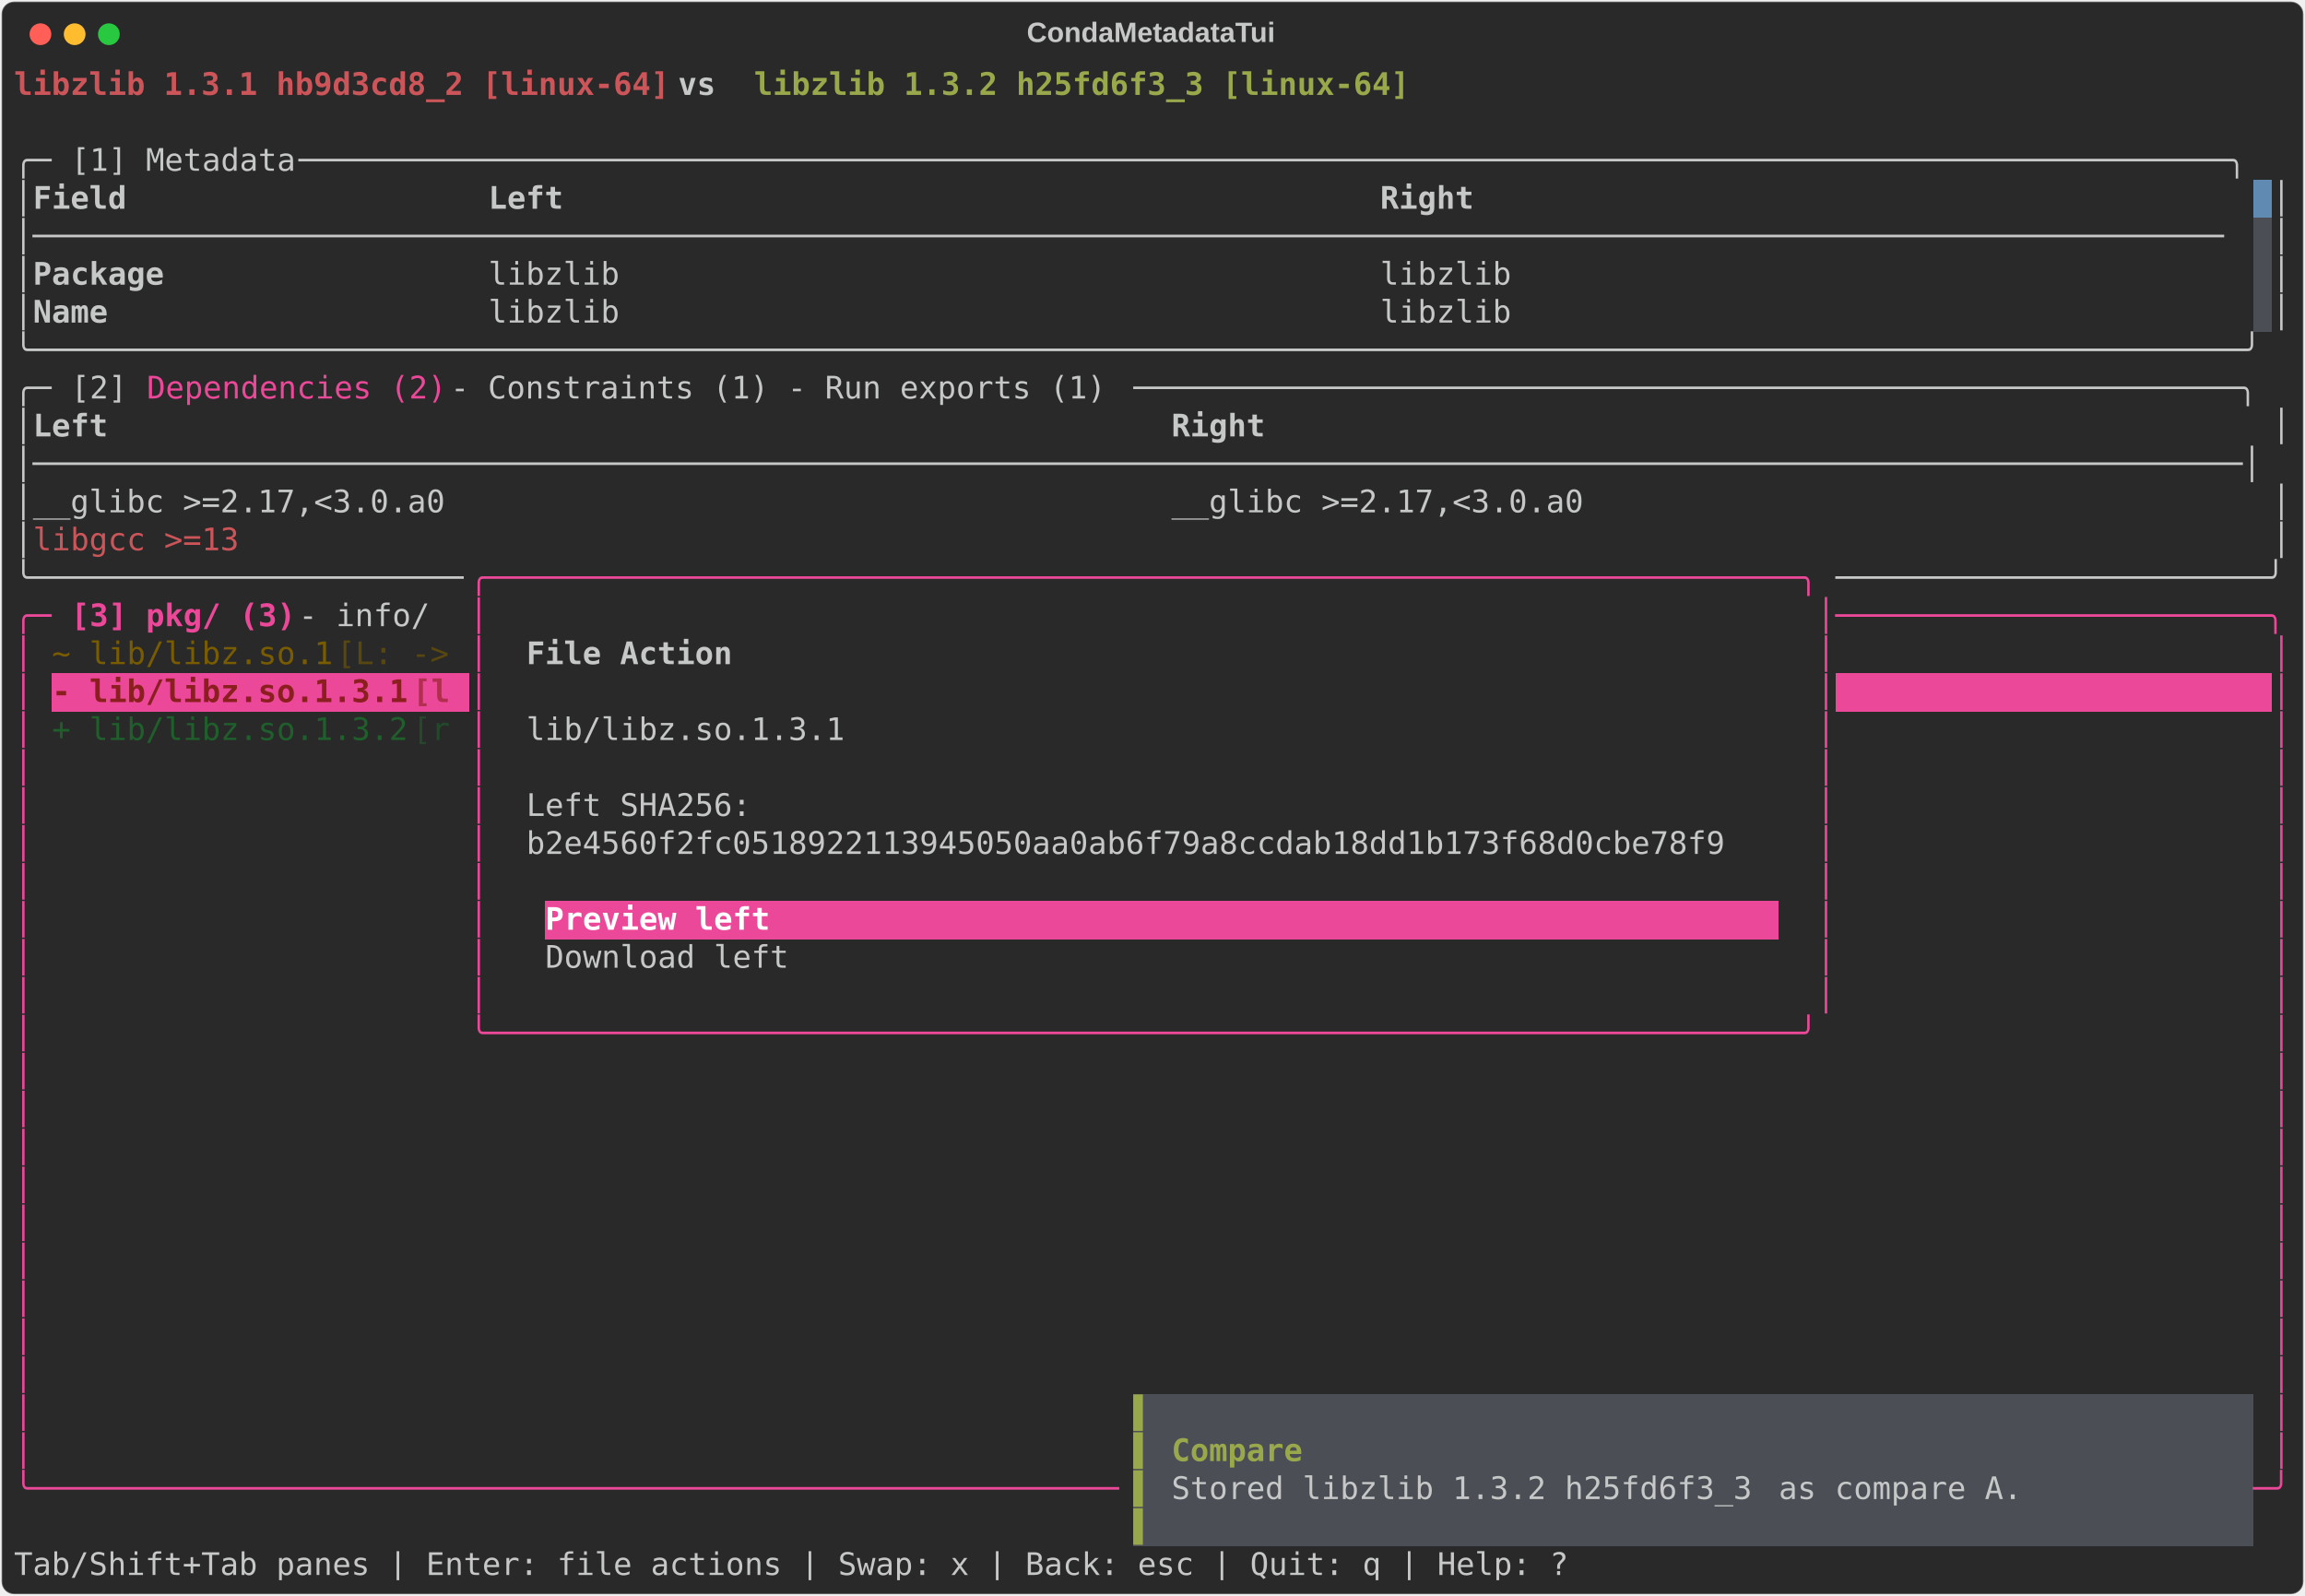
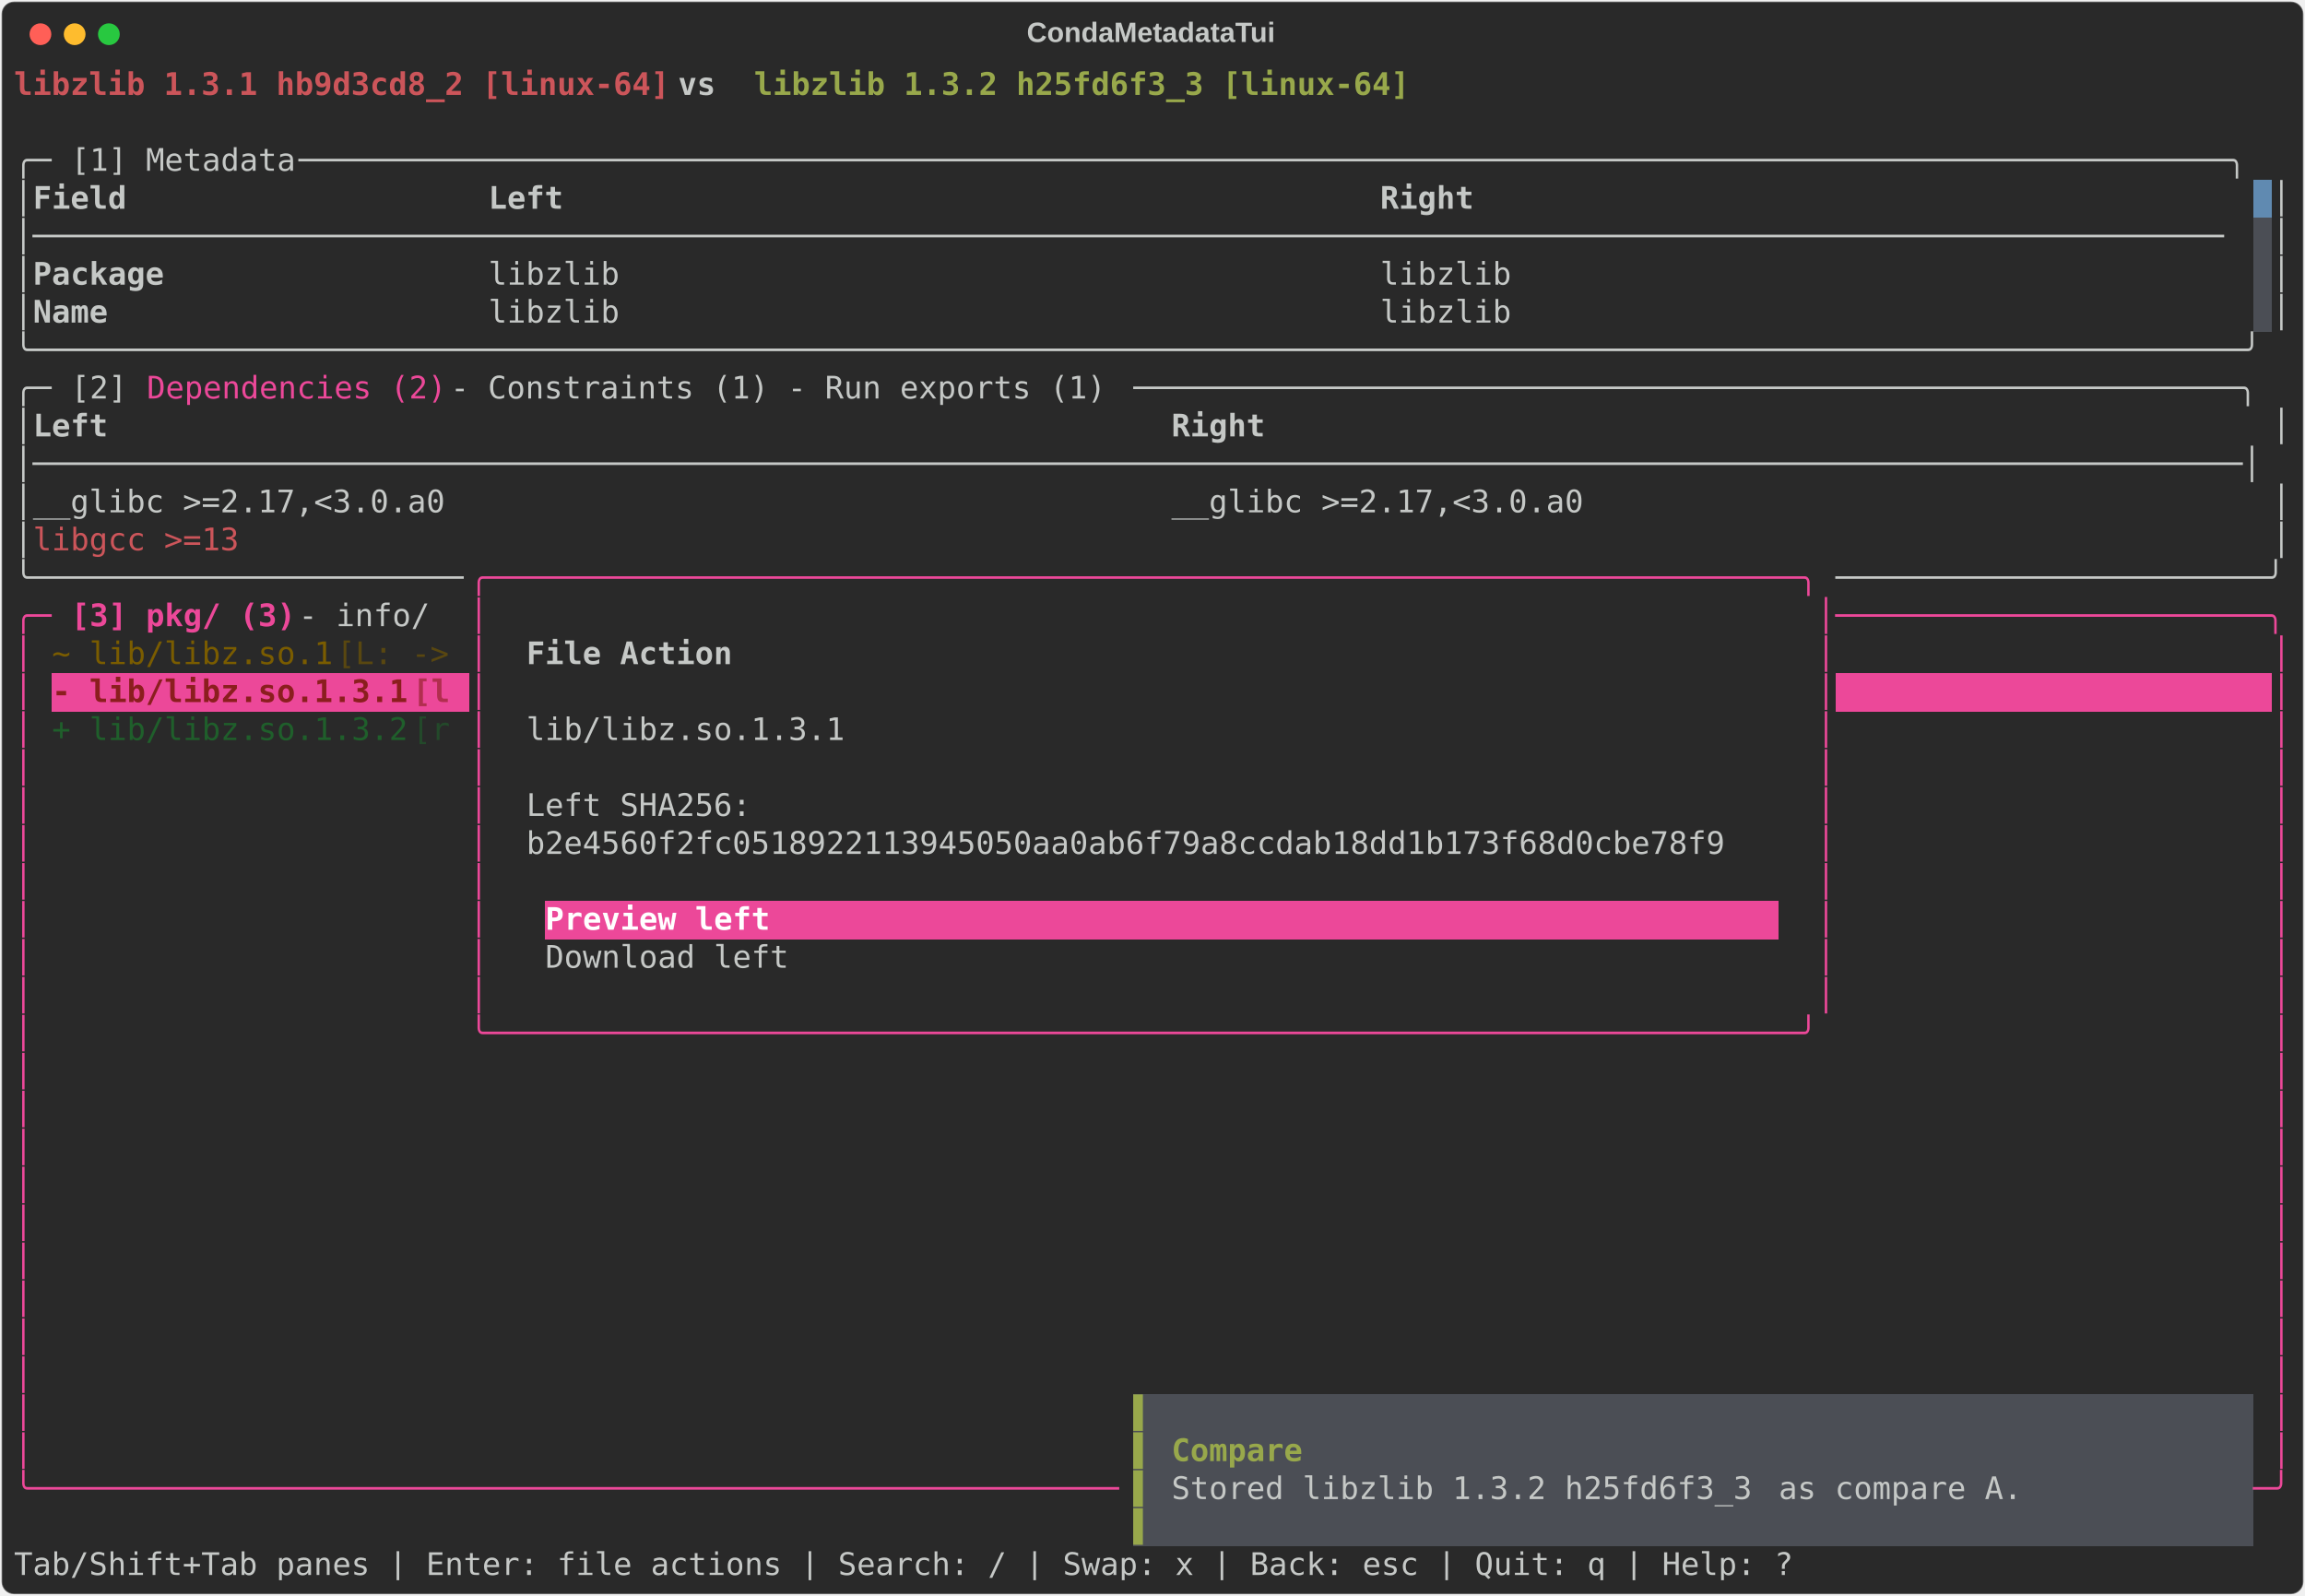
<svg xmlns="http://www.w3.org/2000/svg" class="rich-terminal" viewBox="0 0 1482 1026.0">
  <style>

    @font-face {
        font-family: "Fira Code";
        src: local("FiraCode-Regular"),
                url("https://cdnjs.cloudflare.com/ajax/libs/firacode/6.2.0/woff2/FiraCode-Regular.woff2") format("woff2"),
                url("https://cdnjs.cloudflare.com/ajax/libs/firacode/6.2.0/woff/FiraCode-Regular.woff") format("woff");
        font-style: normal;
        font-weight: 400;
    }
    @font-face {
        font-family: "Fira Code";
        src: local("FiraCode-Bold"),
                url("https://cdnjs.cloudflare.com/ajax/libs/firacode/6.2.0/woff2/FiraCode-Bold.woff2") format("woff2"),
                url("https://cdnjs.cloudflare.com/ajax/libs/firacode/6.2.0/woff/FiraCode-Bold.woff") format("woff");
        font-style: bold;
        font-weight: 700;
    }

    .terminal-matrix {
        font-family: Fira Code, monospace;
        font-size: 20px;
        line-height: 24.4px;
        font-variant-east-asian: full-width;
    }

    .terminal-title {
        font-size: 18px;
        font-weight: bold;
        font-family: arial;
    }

    .terminal-r1 { fill: #cc555a;font-weight: bold }
.terminal-r2 { fill: #c5c8c6;font-weight: bold }
.terminal-r3 { fill: #98a84b;font-weight: bold }
.terminal-r4 { fill: #c5c8c6 }
.terminal-r5 { fill: #292929 }
.terminal-r6 { fill: #ec4899 }
.terminal-r7 { fill: #cc555a }
.terminal-r8 { fill: #98a84b }
.terminal-r9 { fill: #ec4899;font-weight: bold }
.terminal-r10 { fill: #7a5c00 }
.terminal-r11 { fill: #594710 }
.terminal-r12 { fill: #8b1e1e;font-weight: bold }
.terminal-r13 { fill: #b12e4f;font-weight: bold }
.terminal-r14 { fill: #ffffff;font-weight: bold }
.terminal-r15 { fill: #1f5f2b }
.terminal-r16 { fill: #23492a }
    </style>
  <defs>
    <clipPath id="terminal-clip-terminal">
      <rect x="0" y="0" width="1463.0" height="975.0" />
    </clipPath>
    <clipPath id="terminal-line-0">
      <rect x="0" y="1.5" width="1464" height="24.65" />
    </clipPath>
    <clipPath id="terminal-line-1">
      <rect x="0" y="25.9" width="1464" height="24.65" />
    </clipPath>
    <clipPath id="terminal-line-2">
      <rect x="0" y="50.3" width="1464" height="24.65" />
    </clipPath>
    <clipPath id="terminal-line-3">
      <rect x="0" y="74.7" width="1464" height="24.65" />
    </clipPath>
    <clipPath id="terminal-line-4">
      <rect x="0" y="99.1" width="1464" height="24.65" />
    </clipPath>
    <clipPath id="terminal-line-5">
      <rect x="0" y="123.5" width="1464" height="24.65" />
    </clipPath>
    <clipPath id="terminal-line-6">
      <rect x="0" y="147.9" width="1464" height="24.65" />
    </clipPath>
    <clipPath id="terminal-line-7">
      <rect x="0" y="172.3" width="1464" height="24.65" />
    </clipPath>
    <clipPath id="terminal-line-8">
      <rect x="0" y="196.7" width="1464" height="24.65" />
    </clipPath>
    <clipPath id="terminal-line-9">
      <rect x="0" y="221.1" width="1464" height="24.65" />
    </clipPath>
    <clipPath id="terminal-line-10">
      <rect x="0" y="245.5" width="1464" height="24.65" />
    </clipPath>
    <clipPath id="terminal-line-11">
      <rect x="0" y="269.9" width="1464" height="24.65" />
    </clipPath>
    <clipPath id="terminal-line-12">
      <rect x="0" y="294.3" width="1464" height="24.65" />
    </clipPath>
    <clipPath id="terminal-line-13">
      <rect x="0" y="318.7" width="1464" height="24.65" />
    </clipPath>
    <clipPath id="terminal-line-14">
      <rect x="0" y="343.1" width="1464" height="24.65" />
    </clipPath>
    <clipPath id="terminal-line-15">
      <rect x="0" y="367.5" width="1464" height="24.65" />
    </clipPath>
    <clipPath id="terminal-line-16">
      <rect x="0" y="391.9" width="1464" height="24.65" />
    </clipPath>
    <clipPath id="terminal-line-17">
      <rect x="0" y="416.3" width="1464" height="24.65" />
    </clipPath>
    <clipPath id="terminal-line-18">
      <rect x="0" y="440.7" width="1464" height="24.65" />
    </clipPath>
    <clipPath id="terminal-line-19">
      <rect x="0" y="465.1" width="1464" height="24.65" />
    </clipPath>
    <clipPath id="terminal-line-20">
      <rect x="0" y="489.5" width="1464" height="24.65" />
    </clipPath>
    <clipPath id="terminal-line-21">
      <rect x="0" y="513.9" width="1464" height="24.65" />
    </clipPath>
    <clipPath id="terminal-line-22">
      <rect x="0" y="538.3" width="1464" height="24.65" />
    </clipPath>
    <clipPath id="terminal-line-23">
      <rect x="0" y="562.7" width="1464" height="24.65" />
    </clipPath>
    <clipPath id="terminal-line-24">
      <rect x="0" y="587.1" width="1464" height="24.65" />
    </clipPath>
    <clipPath id="terminal-line-25">
      <rect x="0" y="611.5" width="1464" height="24.65" />
    </clipPath>
    <clipPath id="terminal-line-26">
      <rect x="0" y="635.9" width="1464" height="24.65" />
    </clipPath>
    <clipPath id="terminal-line-27">
      <rect x="0" y="660.3" width="1464" height="24.65" />
    </clipPath>
    <clipPath id="terminal-line-28">
      <rect x="0" y="684.7" width="1464" height="24.65" />
    </clipPath>
    <clipPath id="terminal-line-29">
      <rect x="0" y="709.1" width="1464" height="24.65" />
    </clipPath>
    <clipPath id="terminal-line-30">
      <rect x="0" y="733.5" width="1464" height="24.65" />
    </clipPath>
    <clipPath id="terminal-line-31">
      <rect x="0" y="757.9" width="1464" height="24.65" />
    </clipPath>
    <clipPath id="terminal-line-32">
      <rect x="0" y="782.3" width="1464" height="24.65" />
    </clipPath>
    <clipPath id="terminal-line-33">
      <rect x="0" y="806.7" width="1464" height="24.65" />
    </clipPath>
    <clipPath id="terminal-line-34">
      <rect x="0" y="831.1" width="1464" height="24.65" />
    </clipPath>
    <clipPath id="terminal-line-35">
      <rect x="0" y="855.5" width="1464" height="24.65" />
    </clipPath>
    <clipPath id="terminal-line-36">
      <rect x="0" y="879.9" width="1464" height="24.65" />
    </clipPath>
    <clipPath id="terminal-line-37">
      <rect x="0" y="904.3" width="1464" height="24.65" />
    </clipPath>
    <clipPath id="terminal-line-38">
      <rect x="0" y="928.7" width="1464" height="24.65" />
    </clipPath>
  </defs>
  <rect fill="#292929" stroke="rgba(255,255,255,0.35)" stroke-width="1" x="1" y="1" width="1480" height="1024" rx="8" />
  <text class="terminal-title" fill="#c5c8c6" text-anchor="middle" x="740" y="27">CondaMetadataTui</text>
  <g transform="translate(26,22)">
    <circle cx="0" cy="0" r="7" fill="#ff5f57" />
    <circle cx="22" cy="0" r="7" fill="#febc2e" />
    <circle cx="44" cy="0" r="7" fill="#28c840" />
  </g>
  <g transform="translate(9, 41)" clip-path="url(#terminal-clip-terminal)">
    <rect fill="#608ab1" x="1439.6" y="74.7" width="12.2" height="24.65" shape-rendering="crispEdges" />
    <rect fill="#4b4e55" x="1439.6" y="99.1" width="12.2" height="24.65" shape-rendering="crispEdges" />
    <rect fill="#4b4e55" x="1439.6" y="123.5" width="12.2" height="24.65" shape-rendering="crispEdges" />
    <rect fill="#4b4e55" x="1439.6" y="147.9" width="12.2" height="24.65" shape-rendering="crispEdges" />
    <rect fill="#ec4899" x="24.4" y="391.9" width="231.8" height="24.65" shape-rendering="crispEdges" />
    <rect fill="#ec4899" x="256.2" y="391.9" width="36.6" height="24.65" shape-rendering="crispEdges" />
    <rect fill="#ec4899" x="1171.2" y="391.9" width="280.6" height="24.65" shape-rendering="crispEdges" />
    <rect fill="#ec4899" x="341.6" y="538.3" width="146.4" height="24.65" shape-rendering="crispEdges" />
    <rect fill="#ec4899" x="488" y="538.3" width="646.6" height="24.65" shape-rendering="crispEdges" />
    <rect fill="#4b4e55" x="719.8" y="855.5" width="12.2" height="24.65" shape-rendering="crispEdges" />
    <rect fill="#4b4e55" x="732" y="855.5" width="707.6" height="24.65" shape-rendering="crispEdges" />
    <rect fill="#4b4e55" x="719.8" y="879.9" width="12.2" height="24.65" shape-rendering="crispEdges" />
    <rect fill="#4b4e55" x="732" y="879.9" width="12.2" height="24.65" shape-rendering="crispEdges" />
    <rect fill="#4b4e55" x="744.2" y="879.9" width="85.4" height="24.65" shape-rendering="crispEdges" />
    <rect fill="#4b4e55" x="829.6" y="879.9" width="610" height="24.65" shape-rendering="crispEdges" />
    <rect fill="#4b4e55" x="719.8" y="904.3" width="12.2" height="24.65" shape-rendering="crispEdges" />
    <rect fill="#4b4e55" x="732" y="904.3" width="12.2" height="24.65" shape-rendering="crispEdges" />
    <rect fill="#4b4e55" x="744.2" y="904.3" width="390.4" height="24.65" shape-rendering="crispEdges" />
    <rect fill="#4b4e55" x="1134.6" y="904.3" width="170.8" height="24.65" shape-rendering="crispEdges" />
    <rect fill="#4b4e55" x="1305.4" y="904.3" width="134.2" height="24.65" shape-rendering="crispEdges" />
    <rect fill="#4b4e55" x="719.8" y="928.7" width="12.2" height="24.65" shape-rendering="crispEdges" />
    <rect fill="#4b4e55" x="732" y="928.7" width="707.6" height="24.65" shape-rendering="crispEdges" />
    <g class="terminal-matrix">
      <text class="terminal-r1" x="0" y="20" textLength="427" clip-path="url(#terminal-line-0)">libzlib 1.3.1 hb9d3cd8_2 [linux-64]</text>
      <text class="terminal-r2" x="427" y="20" textLength="48.8" clip-path="url(#terminal-line-0)"> vs </text>
      <text class="terminal-r3" x="475.8" y="20" textLength="427" clip-path="url(#terminal-line-0)">libzlib 1.3.2 h25fd6f3_3 [linux-64]</text>
      <text class="terminal-r4" x="1464" y="20" textLength="12.2" clip-path="url(#terminal-line-0)">
</text>
      <text class="terminal-r4" x="1464" y="44.4" textLength="12.2" clip-path="url(#terminal-line-1)">
</text>
      <text class="terminal-r4" x="0" y="68.8" textLength="36.6" clip-path="url(#terminal-line-2)">╭─ </text>
      <text class="terminal-r4" x="36.6" y="68.8" textLength="146.4" clip-path="url(#terminal-line-2)">[1] Metadata</text>
      <text class="terminal-r4" x="183" y="68.8" textLength="1281" clip-path="url(#terminal-line-2)"> ───────────────────────────────────────────────────────────────────────────────────────────────────────╮</text>
      <text class="terminal-r4" x="1464" y="68.8" textLength="12.2" clip-path="url(#terminal-line-2)">
</text>
      <text class="terminal-r4" x="0" y="93.2" textLength="12.2" clip-path="url(#terminal-line-3)">│</text>
      <text class="terminal-r2" x="12.2" y="93.2" textLength="280.6" clip-path="url(#terminal-line-3)">Field                  </text>
      <text class="terminal-r2" x="305" y="93.2" textLength="561.2" clip-path="url(#terminal-line-3)">Left                                          </text>
      <text class="terminal-r2" x="878.4" y="93.2" textLength="561.2" clip-path="url(#terminal-line-3)">Right                                         </text>
      <text class="terminal-r4" x="1451.8" y="93.2" textLength="12.2" clip-path="url(#terminal-line-3)">│</text>
      <text class="terminal-r4" x="1464" y="93.2" textLength="12.2" clip-path="url(#terminal-line-3)">
</text>
      <text class="terminal-r4" x="0" y="117.6" textLength="1439.6" clip-path="url(#terminal-line-4)">│─────────────────────────────────────────────────────────────────────────────────────────────────────────────────────</text>
      <text class="terminal-r4" x="1451.8" y="117.6" textLength="12.2" clip-path="url(#terminal-line-4)">│</text>
      <text class="terminal-r4" x="1464" y="117.6" textLength="12.2" clip-path="url(#terminal-line-4)">
</text>
      <text class="terminal-r4" x="0" y="142" textLength="12.2" clip-path="url(#terminal-line-5)">│</text>
      <text class="terminal-r2" x="12.2" y="142" textLength="280.6" clip-path="url(#terminal-line-5)">Package                </text>
      <text class="terminal-r4" x="305" y="142" textLength="549" clip-path="url(#terminal-line-5)">libzlib                                      </text>
      <text class="terminal-r4" x="878.4" y="142" textLength="561.2" clip-path="url(#terminal-line-5)">libzlib                                       </text>
      <text class="terminal-r4" x="1451.8" y="142" textLength="12.2" clip-path="url(#terminal-line-5)">│</text>
      <text class="terminal-r4" x="1464" y="142" textLength="12.2" clip-path="url(#terminal-line-5)">
</text>
      <text class="terminal-r4" x="0" y="166.4" textLength="12.2" clip-path="url(#terminal-line-6)">│</text>
      <text class="terminal-r2" x="12.2" y="166.4" textLength="280.6" clip-path="url(#terminal-line-6)">Name                   </text>
      <text class="terminal-r4" x="305" y="166.4" textLength="549" clip-path="url(#terminal-line-6)">libzlib                                      </text>
      <text class="terminal-r4" x="878.4" y="166.4" textLength="561.2" clip-path="url(#terminal-line-6)">libzlib                                       </text>
      <text class="terminal-r4" x="1451.8" y="166.4" textLength="12.2" clip-path="url(#terminal-line-6)">│</text>
      <text class="terminal-r4" x="1464" y="166.4" textLength="12.2" clip-path="url(#terminal-line-6)">
</text>
      <text class="terminal-r4" x="0" y="190.8" textLength="1464" clip-path="url(#terminal-line-7)">╰──────────────────────────────────────────────────────────────────────────────────────────────────────────────────────╯</text>
      <text class="terminal-r4" x="1464" y="190.8" textLength="12.2" clip-path="url(#terminal-line-7)">
</text>
      <text class="terminal-r4" x="0" y="215.2" textLength="36.6" clip-path="url(#terminal-line-8)">╭─ </text>
      <text class="terminal-r4" x="36.6" y="215.2" textLength="48.8" clip-path="url(#terminal-line-8)">[2] </text>
      <text class="terminal-r6" x="85.4" y="215.2" textLength="195.2" clip-path="url(#terminal-line-8)">Dependencies (2)</text>
      <text class="terminal-r4" x="280.6" y="215.2" textLength="439.2" clip-path="url(#terminal-line-8)"> - Constraints (1) - Run exports (1)</text>
      <text class="terminal-r4" x="719.8" y="215.2" textLength="744.2" clip-path="url(#terminal-line-8)"> ───────────────────────────────────────────────────────────╮</text>
      <text class="terminal-r4" x="1464" y="215.2" textLength="12.2" clip-path="url(#terminal-line-8)">
</text>
      <text class="terminal-r4" x="0" y="239.6" textLength="12.2" clip-path="url(#terminal-line-9)">│</text>
      <text class="terminal-r2" x="12.2" y="239.6" textLength="719.8" clip-path="url(#terminal-line-9)">Left                                                       </text>
      <text class="terminal-r2" x="744.2" y="239.6" textLength="707.6" clip-path="url(#terminal-line-9)">Right                                                     </text>
      <text class="terminal-r4" x="1451.8" y="239.6" textLength="12.2" clip-path="url(#terminal-line-9)">│</text>
      <text class="terminal-r4" x="1464" y="239.6" textLength="12.2" clip-path="url(#terminal-line-9)">
</text>
      <text class="terminal-r4" x="0" y="264" textLength="1464" clip-path="url(#terminal-line-10)">│──────────────────────────────────────────────────────────────────────────────────────────────────────────────────────│</text>
      <text class="terminal-r4" x="1464" y="264" textLength="12.2" clip-path="url(#terminal-line-10)">
</text>
      <text class="terminal-r4" x="0" y="288.4" textLength="12.2" clip-path="url(#terminal-line-11)">│</text>
      <text class="terminal-r4" x="12.2" y="288.4" textLength="707.6" clip-path="url(#terminal-line-11)">__glibc &gt;=2.17,&lt;3.0.a0                                    </text>
      <text class="terminal-r4" x="744.2" y="288.4" textLength="707.6" clip-path="url(#terminal-line-11)">__glibc &gt;=2.17,&lt;3.0.a0                                    </text>
      <text class="terminal-r4" x="1451.8" y="288.4" textLength="12.2" clip-path="url(#terminal-line-11)">│</text>
      <text class="terminal-r4" x="1464" y="288.4" textLength="12.2" clip-path="url(#terminal-line-11)">
</text>
      <text class="terminal-r4" x="0" y="312.8" textLength="12.2" clip-path="url(#terminal-line-12)">│</text>
      <text class="terminal-r7" x="12.2" y="312.8" textLength="707.6" clip-path="url(#terminal-line-12)">libgcc &gt;=13                                               </text>
      <text class="terminal-r4" x="1451.8" y="312.8" textLength="12.2" clip-path="url(#terminal-line-12)">│</text>
      <text class="terminal-r4" x="1464" y="312.8" textLength="12.2" clip-path="url(#terminal-line-12)">
</text>
      <text class="terminal-r4" x="0" y="337.2" textLength="292.8" clip-path="url(#terminal-line-13)">╰───────────────────────</text>
      <text class="terminal-r6" x="292.8" y="337.2" textLength="878.4" clip-path="url(#terminal-line-13)">╭──────────────────────────────────────────────────────────────────────╮</text>
      <text class="terminal-r4" x="1171.2" y="337.2" textLength="292.8" clip-path="url(#terminal-line-13)">───────────────────────╯</text>
      <text class="terminal-r4" x="1464" y="337.2" textLength="12.2" clip-path="url(#terminal-line-13)">
</text>
      <text class="terminal-r6" x="0" y="361.6" textLength="36.6" clip-path="url(#terminal-line-14)">╭─ </text>
      <text class="terminal-r9" x="36.6" y="361.6" textLength="146.4" clip-path="url(#terminal-line-14)">[3] pkg/ (3)</text>
      <text class="terminal-r4" x="183" y="361.6" textLength="109.8" clip-path="url(#terminal-line-14)"> - info/ </text>
      <text class="terminal-r6" x="292.8" y="361.6" textLength="12.2" clip-path="url(#terminal-line-14)">│</text>
      <text class="terminal-r6" x="1159" y="361.6" textLength="305" clip-path="url(#terminal-line-14)">│───────────────────────╮</text>
      <text class="terminal-r4" x="1464" y="361.6" textLength="12.2" clip-path="url(#terminal-line-14)">
</text>
      <text class="terminal-r6" x="0" y="386" textLength="12.2" clip-path="url(#terminal-line-15)">│</text>
      <text class="terminal-r10" x="24.4" y="386" textLength="183" clip-path="url(#terminal-line-15)">~ lib/libz.so.1</text>
      <text class="terminal-r11" x="207.4" y="386" textLength="85.4" clip-path="url(#terminal-line-15)"> [L: -&gt;</text>
      <text class="terminal-r6" x="292.8" y="386" textLength="12.2" clip-path="url(#terminal-line-15)">│</text>
      <text class="terminal-r2" x="329.4" y="386" textLength="134.2" clip-path="url(#terminal-line-15)">File Action</text>
      <text class="terminal-r6" x="1159" y="386" textLength="12.2" clip-path="url(#terminal-line-15)">│</text>
      <text class="terminal-r6" x="1451.8" y="386" textLength="12.2" clip-path="url(#terminal-line-15)">│</text>
      <text class="terminal-r4" x="1464" y="386" textLength="12.2" clip-path="url(#terminal-line-15)">
</text>
      <text class="terminal-r6" x="0" y="410.4" textLength="12.2" clip-path="url(#terminal-line-16)">│</text>
      <text class="terminal-r12" x="24.4" y="410.4" textLength="231.8" clip-path="url(#terminal-line-16)">- lib/libz.so.1.3.1</text>
      <text class="terminal-r13" x="256.2" y="410.4" textLength="36.6" clip-path="url(#terminal-line-16)"> [l</text>
      <text class="terminal-r6" x="292.8" y="410.4" textLength="12.2" clip-path="url(#terminal-line-16)">│</text>
      <text class="terminal-r6" x="1159" y="410.4" textLength="12.2" clip-path="url(#terminal-line-16)">│</text>
      <text class="terminal-r6" x="1451.8" y="410.4" textLength="12.2" clip-path="url(#terminal-line-16)">│</text>
      <text class="terminal-r4" x="1464" y="410.4" textLength="12.2" clip-path="url(#terminal-line-16)">
</text>
      <text class="terminal-r6" x="0" y="434.8" textLength="12.2" clip-path="url(#terminal-line-17)">│</text>
      <text class="terminal-r15" x="24.4" y="434.8" textLength="231.8" clip-path="url(#terminal-line-17)">+ lib/libz.so.1.3.2</text>
      <text class="terminal-r16" x="256.2" y="434.8" textLength="36.6" clip-path="url(#terminal-line-17)"> [r</text>
      <text class="terminal-r6" x="292.8" y="434.8" textLength="12.2" clip-path="url(#terminal-line-17)">│</text>
      <text class="terminal-r4" x="329.4" y="434.8" textLength="207.4" clip-path="url(#terminal-line-17)">lib/libz.so.1.3.1</text>
      <text class="terminal-r6" x="1159" y="434.8" textLength="12.2" clip-path="url(#terminal-line-17)">│</text>
      <text class="terminal-r6" x="1451.8" y="434.8" textLength="12.2" clip-path="url(#terminal-line-17)">│</text>
      <text class="terminal-r4" x="1464" y="434.8" textLength="12.2" clip-path="url(#terminal-line-17)">
</text>
      <text class="terminal-r6" x="0" y="459.2" textLength="12.2" clip-path="url(#terminal-line-18)">│</text>
      <text class="terminal-r6" x="292.8" y="459.2" textLength="12.2" clip-path="url(#terminal-line-18)">│</text>
      <text class="terminal-r6" x="1159" y="459.2" textLength="12.2" clip-path="url(#terminal-line-18)">│</text>
      <text class="terminal-r6" x="1451.8" y="459.2" textLength="12.2" clip-path="url(#terminal-line-18)">│</text>
      <text class="terminal-r4" x="1464" y="459.2" textLength="12.2" clip-path="url(#terminal-line-18)">
</text>
      <text class="terminal-r6" x="0" y="483.6" textLength="12.2" clip-path="url(#terminal-line-19)">│</text>
      <text class="terminal-r6" x="292.8" y="483.6" textLength="12.2" clip-path="url(#terminal-line-19)">│</text>
      <text class="terminal-r4" x="329.4" y="483.6" textLength="146.4" clip-path="url(#terminal-line-19)">Left SHA256:</text>
      <text class="terminal-r6" x="1159" y="483.6" textLength="12.2" clip-path="url(#terminal-line-19)">│</text>
      <text class="terminal-r6" x="1451.8" y="483.6" textLength="12.2" clip-path="url(#terminal-line-19)">│</text>
      <text class="terminal-r4" x="1464" y="483.6" textLength="12.2" clip-path="url(#terminal-line-19)">
</text>
      <text class="terminal-r6" x="0" y="508" textLength="12.2" clip-path="url(#terminal-line-20)">│</text>
      <text class="terminal-r6" x="292.8" y="508" textLength="12.2" clip-path="url(#terminal-line-20)">│</text>
      <text class="terminal-r4" x="329.4" y="508" textLength="780.8" clip-path="url(#terminal-line-20)">b2e4560f2fc0518922113945050aa0ab6f79a8ccdab18dd1b173f68d0cbe78f9</text>
      <text class="terminal-r6" x="1159" y="508" textLength="12.2" clip-path="url(#terminal-line-20)">│</text>
      <text class="terminal-r6" x="1451.8" y="508" textLength="12.2" clip-path="url(#terminal-line-20)">│</text>
      <text class="terminal-r4" x="1464" y="508" textLength="12.2" clip-path="url(#terminal-line-20)">
</text>
      <text class="terminal-r6" x="0" y="532.4" textLength="12.2" clip-path="url(#terminal-line-21)">│</text>
      <text class="terminal-r6" x="292.8" y="532.4" textLength="12.2" clip-path="url(#terminal-line-21)">│</text>
      <text class="terminal-r6" x="1159" y="532.4" textLength="12.2" clip-path="url(#terminal-line-21)">│</text>
      <text class="terminal-r6" x="1451.8" y="532.4" textLength="12.2" clip-path="url(#terminal-line-21)">│</text>
      <text class="terminal-r4" x="1464" y="532.4" textLength="12.2" clip-path="url(#terminal-line-21)">
</text>
      <text class="terminal-r6" x="0" y="556.8" textLength="12.2" clip-path="url(#terminal-line-22)">│</text>
      <text class="terminal-r6" x="292.8" y="556.8" textLength="12.2" clip-path="url(#terminal-line-22)">│</text>
      <text class="terminal-r14" x="341.6" y="556.8" textLength="146.4" clip-path="url(#terminal-line-22)">Preview left</text>
      <text class="terminal-r6" x="1159" y="556.8" textLength="12.2" clip-path="url(#terminal-line-22)">│</text>
      <text class="terminal-r6" x="1451.8" y="556.8" textLength="12.2" clip-path="url(#terminal-line-22)">│</text>
      <text class="terminal-r4" x="1464" y="556.8" textLength="12.2" clip-path="url(#terminal-line-22)">
</text>
      <text class="terminal-r6" x="0" y="581.2" textLength="12.2" clip-path="url(#terminal-line-23)">│</text>
      <text class="terminal-r6" x="292.8" y="581.2" textLength="12.2" clip-path="url(#terminal-line-23)">│</text>
      <text class="terminal-r4" x="341.6" y="581.2" textLength="158.6" clip-path="url(#terminal-line-23)">Download left</text>
      <text class="terminal-r6" x="1159" y="581.2" textLength="12.2" clip-path="url(#terminal-line-23)">│</text>
      <text class="terminal-r6" x="1451.8" y="581.2" textLength="12.2" clip-path="url(#terminal-line-23)">│</text>
      <text class="terminal-r4" x="1464" y="581.2" textLength="12.2" clip-path="url(#terminal-line-23)">
</text>
      <text class="terminal-r6" x="0" y="605.6" textLength="12.2" clip-path="url(#terminal-line-24)">│</text>
      <text class="terminal-r6" x="292.8" y="605.6" textLength="12.2" clip-path="url(#terminal-line-24)">│</text>
      <text class="terminal-r6" x="1159" y="605.6" textLength="12.2" clip-path="url(#terminal-line-24)">│</text>
      <text class="terminal-r6" x="1451.8" y="605.6" textLength="12.2" clip-path="url(#terminal-line-24)">│</text>
      <text class="terminal-r4" x="1464" y="605.6" textLength="12.2" clip-path="url(#terminal-line-24)">
</text>
      <text class="terminal-r6" x="0" y="630" textLength="12.2" clip-path="url(#terminal-line-25)">│</text>
      <text class="terminal-r6" x="292.8" y="630" textLength="878.4" clip-path="url(#terminal-line-25)">╰──────────────────────────────────────────────────────────────────────╯</text>
      <text class="terminal-r6" x="1451.8" y="630" textLength="12.2" clip-path="url(#terminal-line-25)">│</text>
      <text class="terminal-r4" x="1464" y="630" textLength="12.2" clip-path="url(#terminal-line-25)">
</text>
      <text class="terminal-r6" x="0" y="654.4" textLength="12.2" clip-path="url(#terminal-line-26)">│</text>
      <text class="terminal-r6" x="1451.8" y="654.4" textLength="12.2" clip-path="url(#terminal-line-26)">│</text>
      <text class="terminal-r4" x="1464" y="654.4" textLength="12.2" clip-path="url(#terminal-line-26)">
</text>
      <text class="terminal-r6" x="0" y="678.8" textLength="12.2" clip-path="url(#terminal-line-27)">│</text>
      <text class="terminal-r6" x="1451.8" y="678.8" textLength="12.2" clip-path="url(#terminal-line-27)">│</text>
      <text class="terminal-r4" x="1464" y="678.8" textLength="12.2" clip-path="url(#terminal-line-27)">
</text>
      <text class="terminal-r6" x="0" y="703.2" textLength="12.2" clip-path="url(#terminal-line-28)">│</text>
      <text class="terminal-r6" x="1451.8" y="703.2" textLength="12.2" clip-path="url(#terminal-line-28)">│</text>
      <text class="terminal-r4" x="1464" y="703.2" textLength="12.2" clip-path="url(#terminal-line-28)">
</text>
      <text class="terminal-r6" x="0" y="727.6" textLength="12.2" clip-path="url(#terminal-line-29)">│</text>
      <text class="terminal-r6" x="1451.8" y="727.6" textLength="12.2" clip-path="url(#terminal-line-29)">│</text>
      <text class="terminal-r4" x="1464" y="727.6" textLength="12.2" clip-path="url(#terminal-line-29)">
</text>
      <text class="terminal-r6" x="0" y="752" textLength="12.2" clip-path="url(#terminal-line-30)">│</text>
      <text class="terminal-r6" x="1451.8" y="752" textLength="12.2" clip-path="url(#terminal-line-30)">│</text>
      <text class="terminal-r4" x="1464" y="752" textLength="12.2" clip-path="url(#terminal-line-30)">
</text>
      <text class="terminal-r6" x="0" y="776.4" textLength="12.2" clip-path="url(#terminal-line-31)">│</text>
      <text class="terminal-r6" x="1451.8" y="776.4" textLength="12.2" clip-path="url(#terminal-line-31)">│</text>
      <text class="terminal-r4" x="1464" y="776.4" textLength="12.2" clip-path="url(#terminal-line-31)">
</text>
      <text class="terminal-r6" x="0" y="800.8" textLength="12.2" clip-path="url(#terminal-line-32)">│</text>
      <text class="terminal-r6" x="1451.8" y="800.8" textLength="12.2" clip-path="url(#terminal-line-32)">│</text>
      <text class="terminal-r4" x="1464" y="800.8" textLength="12.2" clip-path="url(#terminal-line-32)">
</text>
      <text class="terminal-r6" x="0" y="825.2" textLength="12.2" clip-path="url(#terminal-line-33)">│</text>
      <text class="terminal-r6" x="1451.8" y="825.2" textLength="12.2" clip-path="url(#terminal-line-33)">│</text>
      <text class="terminal-r4" x="1464" y="825.2" textLength="12.2" clip-path="url(#terminal-line-33)">
</text>
      <text class="terminal-r6" x="0" y="849.6" textLength="12.2" clip-path="url(#terminal-line-34)">│</text>
      <text class="terminal-r6" x="1451.8" y="849.6" textLength="12.2" clip-path="url(#terminal-line-34)">│</text>
      <text class="terminal-r4" x="1464" y="849.6" textLength="12.2" clip-path="url(#terminal-line-34)">
</text>
      <text class="terminal-r6" x="0" y="874" textLength="12.2" clip-path="url(#terminal-line-35)">│</text>
      <text class="terminal-r8" x="719.8" y="874" textLength="12.2" clip-path="url(#terminal-line-35)">▌</text>
      <text class="terminal-r6" x="1451.8" y="874" textLength="12.2" clip-path="url(#terminal-line-35)">│</text>
      <text class="terminal-r4" x="1464" y="874" textLength="12.2" clip-path="url(#terminal-line-35)">
</text>
      <text class="terminal-r6" x="0" y="898.4" textLength="12.2" clip-path="url(#terminal-line-36)">│</text>
      <text class="terminal-r8" x="719.8" y="898.4" textLength="12.2" clip-path="url(#terminal-line-36)">▌</text>
      <text class="terminal-r3" x="744.2" y="898.4" textLength="85.4" clip-path="url(#terminal-line-36)">Compare</text>
      <text class="terminal-r6" x="1451.8" y="898.4" textLength="12.2" clip-path="url(#terminal-line-36)">│</text>
      <text class="terminal-r4" x="1464" y="898.4" textLength="12.2" clip-path="url(#terminal-line-36)">
</text>
      <text class="terminal-r6" x="0" y="922.8" textLength="719.8" clip-path="url(#terminal-line-37)">╰──────────────────────────────────────────────────────────</text>
      <text class="terminal-r8" x="719.8" y="922.8" textLength="12.2" clip-path="url(#terminal-line-37)">▌</text>
      <text class="terminal-r4" x="744.2" y="922.8" textLength="390.4" clip-path="url(#terminal-line-37)">Stored libzlib 1.3.2 h25fd6f3_3 </text>
      <text class="terminal-r4" x="1134.6" y="922.8" textLength="170.8" clip-path="url(#terminal-line-37)"> as compare A.</text>
      <text class="terminal-r6" x="1439.6" y="922.8" textLength="24.4" clip-path="url(#terminal-line-37)">─╯</text>
      <text class="terminal-r4" x="1464" y="922.8" textLength="12.2" clip-path="url(#terminal-line-37)">
</text>
      <text class="terminal-r8" x="719.8" y="947.2" textLength="12.2" clip-path="url(#terminal-line-38)">▌</text>
      <text class="terminal-r4" x="1464" y="947.2" textLength="12.2" clip-path="url(#terminal-line-38)">
</text>
-       <text class="terminal-r4" x="0" y="971.6" textLength="1464" clip-path="url(#terminal-line-39)">Tab/Shift+Tab panes | Enter: file actions | Swap: x | Back: esc | Quit: q | Help: ?                                     </text>
+       <text class="terminal-r4" x="0" y="971.6" textLength="1464" clip-path="url(#terminal-line-39)">Tab/Shift+Tab panes | Enter: file actions | Search: / | Swap: x | Back: esc | Quit: q | Help: ?                         </text>
    </g>
  </g>
</svg>
